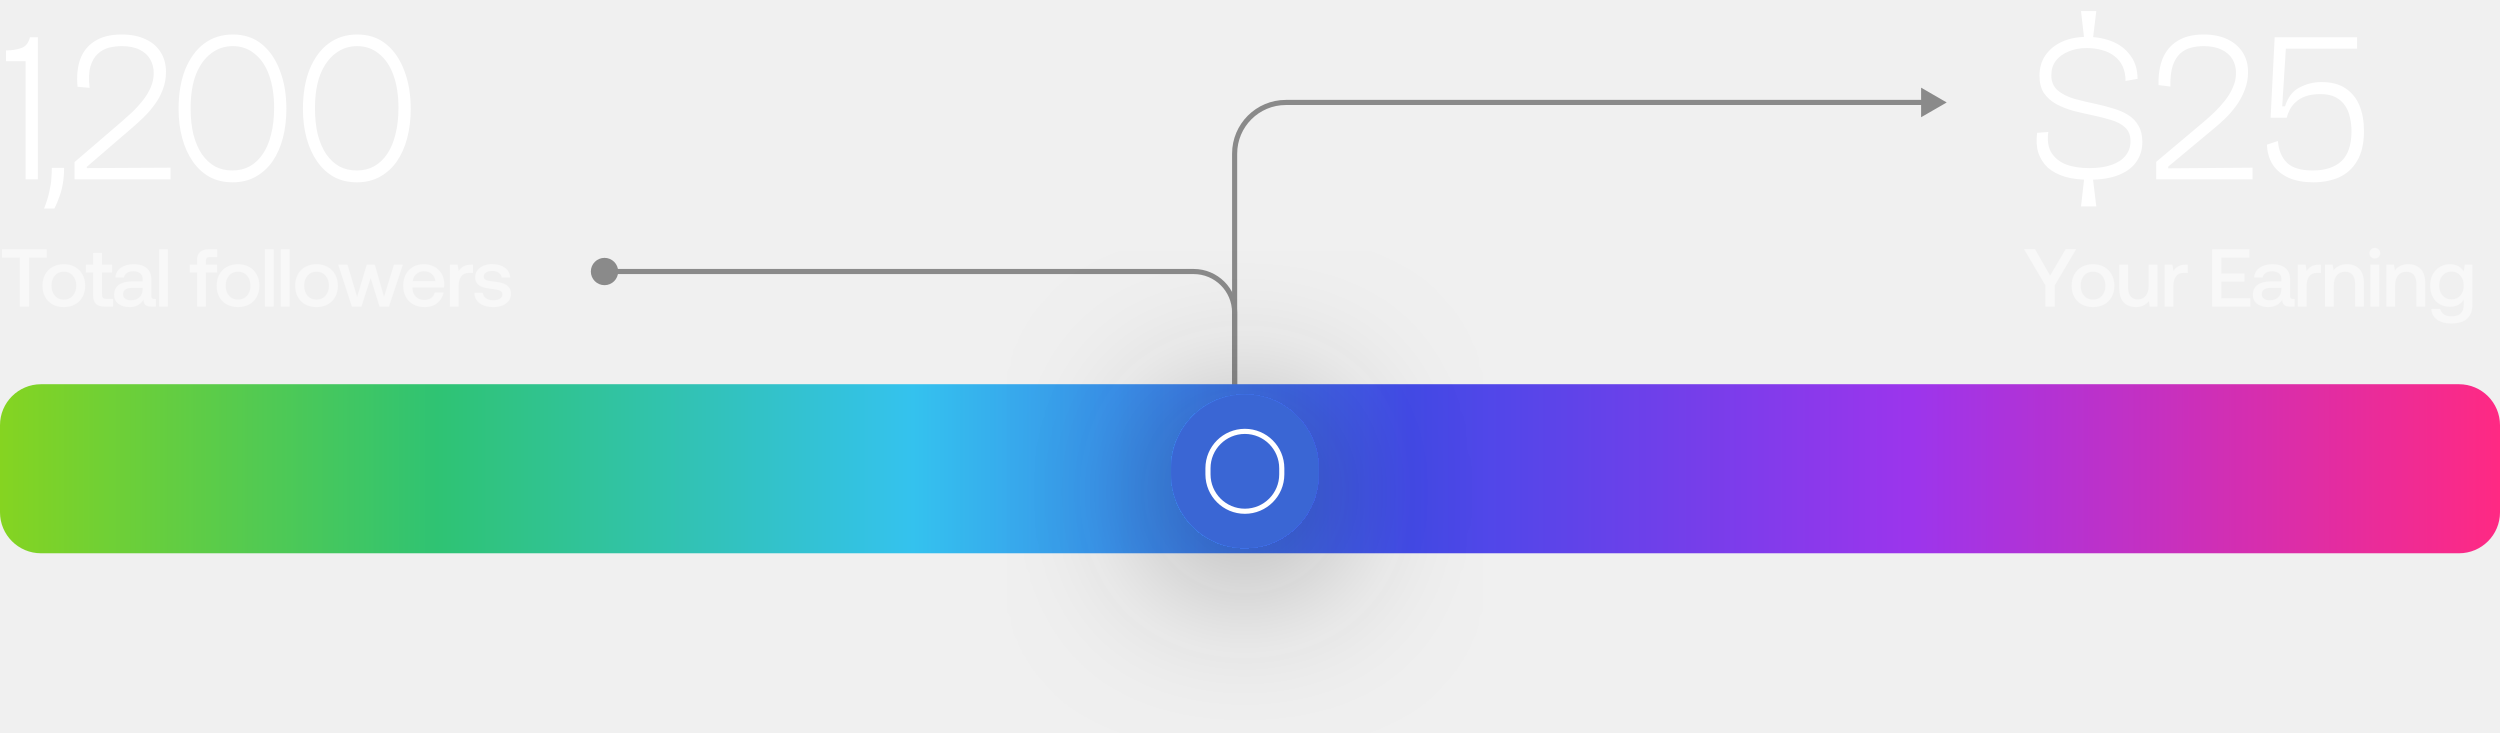
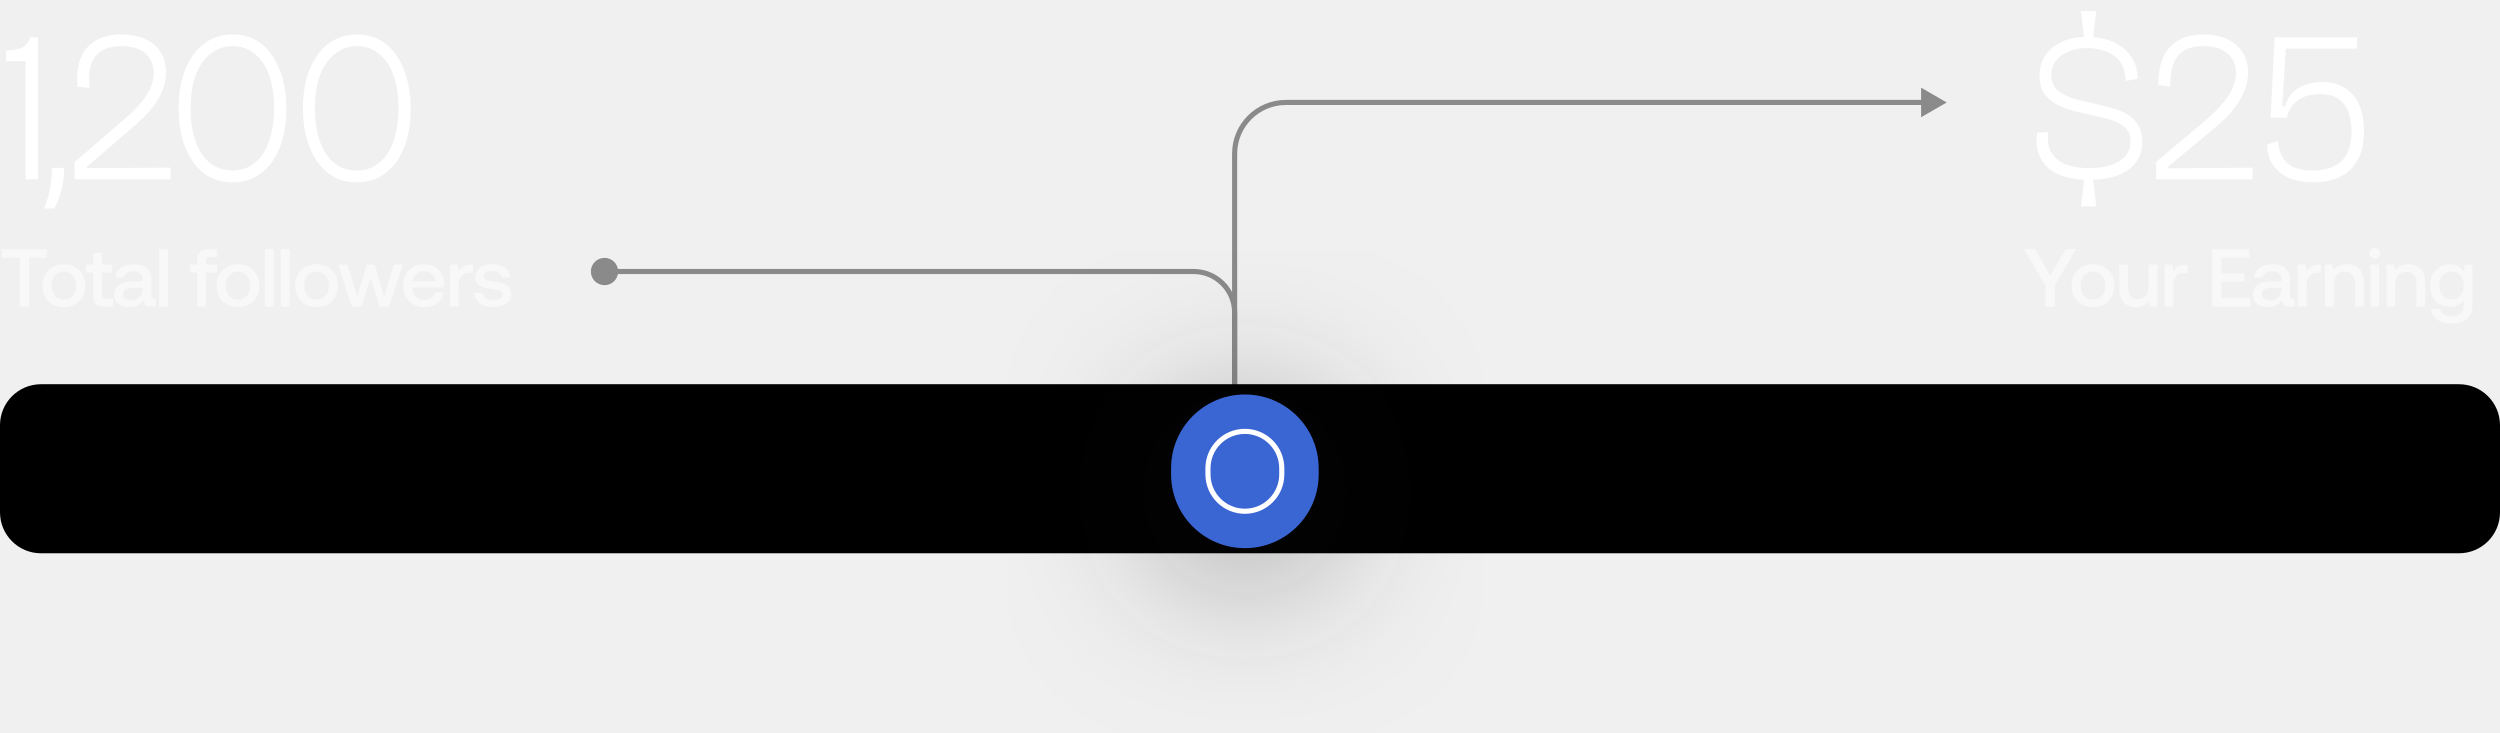
<svg xmlns="http://www.w3.org/2000/svg" width="488" height="143" viewBox="0 0 488 143" fill="none">
  <path d="M115.333 53C115.333 54.473 116.527 55.667 118 55.667C119.473 55.667 120.667 54.473 120.667 53C120.667 51.527 119.473 50.333 118 50.333C116.527 50.333 115.333 51.527 115.333 53ZM241.5 76V61H240.5V76H241.5ZM233 52.5H118V53.5H233V52.5ZM241.5 61C241.5 56.306 237.694 52.5 233 52.5V53.5C237.142 53.5 240.5 56.858 240.5 61H241.5Z" fill="#8A8A8A" />
  <path d="M380 20L375 22.887V17.113L380 20ZM240.5 76V30H241.5V76H240.5ZM251 19.5H375.5V20.5H251V19.5ZM240.5 30C240.5 24.201 245.201 19.5 251 19.5V20.5C245.753 20.5 241.5 24.753 241.5 30H240.5Z" fill="#8A8A8A" />
  <rect y="75" width="488" height="33" rx="8" fill="url(#paint0_linear_355_4556)" />
  <g filter="url(#filter0_d_355_4556)">
    <rect x="228.593" y="77" width="28.814" height="30" rx="14.407" fill="#3A66D4" />
    <rect x="235.796" y="84.204" width="14.407" height="15.593" rx="7.204" stroke="white" strokeWidth="14.407" />
  </g>
  <path d="M4.998 35V11.942H1.176V9.842C2.296 9.842 3.29 9.688 4.158 9.38C5.026 9.072 5.586 8.372 5.838 7.28H7.392V35H4.998ZM8.602 40.712C9.106 39.424 9.456 38.29 9.652 37.31C9.876 36.358 10.002 35.518 10.03 34.79C10.086 34.034 10.114 33.362 10.114 32.774H12.508C12.508 33.922 12.424 34.972 12.256 35.924C12.088 36.876 11.85 37.744 11.542 38.528C11.262 39.34 10.954 40.068 10.618 40.712H8.602ZM14.55 35V31.64L23.79 23.702C24.434 23.142 25.12 22.526 25.848 21.854C26.576 21.154 27.248 20.412 27.864 19.628C28.508 18.816 29.026 17.962 29.418 17.066C29.81 16.17 30.006 15.232 30.006 14.252C30.006 13.272 29.782 12.39 29.334 11.606C28.886 10.794 28.2 10.164 27.276 9.716C26.352 9.24 25.176 9.002 23.748 9.002C22.964 9.002 22.152 9.1 21.312 9.296C20.5 9.492 19.772 9.884 19.128 10.472C18.484 11.032 17.994 11.858 17.658 12.95C17.35 14.014 17.294 15.414 17.49 17.15L15.138 16.94C14.942 14.924 15.11 13.146 15.642 11.606C16.202 10.066 17.154 8.876 18.498 8.036C19.842 7.168 21.592 6.734 23.748 6.734C25.568 6.734 27.122 7.042 28.41 7.658C29.698 8.246 30.678 9.086 31.35 10.178C32.05 11.27 32.4 12.558 32.4 14.042C32.4 15.274 32.19 16.422 31.77 17.486C31.378 18.55 30.846 19.53 30.174 20.426C29.53 21.322 28.802 22.162 27.99 22.946C27.206 23.702 26.436 24.402 25.68 25.046L16.944 32.564V32.816L33.282 32.732V35H14.55ZM45.401 35.588C43.721 35.588 42.223 35.238 40.907 34.538C39.619 33.81 38.527 32.802 37.631 31.514C36.735 30.226 36.049 28.714 35.573 26.978C35.097 25.242 34.859 23.338 34.859 21.266C34.859 18.298 35.293 15.722 36.161 13.538C37.057 11.354 38.289 9.674 39.857 8.498C41.453 7.322 43.315 6.734 45.443 6.734C47.683 6.734 49.573 7.364 51.113 8.624C52.653 9.884 53.829 11.606 54.641 13.79C55.481 15.946 55.901 18.438 55.901 21.266C55.901 23.282 55.677 25.158 55.229 26.894C54.781 28.63 54.109 30.156 53.213 31.472C52.317 32.76 51.211 33.768 49.895 34.496C48.607 35.224 47.109 35.588 45.401 35.588ZM45.359 33.278C46.619 33.278 47.739 33.012 48.719 32.48C49.727 31.92 50.581 31.122 51.281 30.086C52.009 29.022 52.555 27.734 52.919 26.222C53.311 24.71 53.507 22.988 53.507 21.056C53.507 18.62 53.185 16.506 52.541 14.714C51.897 12.894 50.959 11.494 49.727 10.514C48.523 9.506 47.095 9.002 45.443 9.002C43.847 9.002 42.433 9.478 41.201 10.43C39.969 11.354 38.989 12.712 38.261 14.504C37.561 16.296 37.211 18.522 37.211 21.182C37.211 23.058 37.393 24.752 37.757 26.264C38.149 27.748 38.695 29.022 39.395 30.086C40.123 31.122 40.977 31.92 41.957 32.48C42.965 33.012 44.099 33.278 45.359 33.278ZM69.674 35.588C67.994 35.588 66.496 35.238 65.18 34.538C63.892 33.81 62.8 32.802 61.904 31.514C61.008 30.226 60.322 28.714 59.846 26.978C59.37 25.242 59.132 23.338 59.132 21.266C59.132 18.298 59.566 15.722 60.434 13.538C61.33 11.354 62.562 9.674 64.13 8.498C65.726 7.322 67.588 6.734 69.716 6.734C71.956 6.734 73.846 7.364 75.386 8.624C76.926 9.884 78.102 11.606 78.914 13.79C79.754 15.946 80.174 18.438 80.174 21.266C80.174 23.282 79.95 25.158 79.502 26.894C79.054 28.63 78.382 30.156 77.486 31.472C76.59 32.76 75.484 33.768 74.168 34.496C72.88 35.224 71.382 35.588 69.674 35.588ZM69.632 33.278C70.892 33.278 72.012 33.012 72.992 32.48C74 31.92 74.854 31.122 75.554 30.086C76.282 29.022 76.828 27.734 77.192 26.222C77.584 24.71 77.78 22.988 77.78 21.056C77.78 18.62 77.458 16.506 76.814 14.714C76.17 12.894 75.232 11.494 74 10.514C72.796 9.506 71.368 9.002 69.716 9.002C68.12 9.002 66.706 9.478 65.474 10.43C64.242 11.354 63.262 12.712 62.534 14.504C61.834 16.296 61.484 18.522 61.484 21.182C61.484 23.058 61.666 24.752 62.03 26.264C62.422 27.748 62.968 29.022 63.668 30.086C64.396 31.122 65.25 31.92 66.23 32.48C67.238 33.012 68.372 33.278 69.632 33.278Z" fill="white" />
  <path d="M0.384 48.653H9.136V50.285H5.68V59.853H3.84V50.285H0.384V48.653ZM10.271 59.437C9.63 59.085 9.15 58.605 8.799 57.965C8.447 57.325 8.287 56.589 8.287 55.757C8.287 54.941 8.447 54.221 8.799 53.581C9.15 52.941 9.63 52.445 10.271 52.093C10.911 51.741 11.63 51.565 12.463 51.565C13.278 51.565 13.998 51.741 14.639 52.093C15.278 52.445 15.758 52.941 16.11 53.581C16.462 54.221 16.639 54.941 16.639 55.757C16.639 56.589 16.462 57.325 16.11 57.965C15.758 58.605 15.278 59.085 14.639 59.437C13.998 59.789 13.278 59.949 12.463 59.949C11.63 59.949 10.911 59.789 10.271 59.437ZM14.207 57.725C14.655 57.213 14.879 56.557 14.879 55.757C14.879 54.957 14.655 54.317 14.207 53.805C13.758 53.293 13.182 53.037 12.463 53.037C11.726 53.037 11.15 53.293 10.719 53.805C10.271 54.317 10.062 54.957 10.062 55.757C10.062 56.557 10.271 57.213 10.719 57.725C11.15 58.237 11.726 58.477 12.463 58.477C13.182 58.477 13.758 58.237 14.207 57.725ZM18.174 53.181H16.75V51.661H18.174V49.373H19.918V51.661H21.886V53.181H19.918V57.453C19.918 57.773 19.982 58.013 20.11 58.141C20.238 58.269 20.445 58.333 20.765 58.333H22.078V59.853H20.413C19.63 59.853 19.053 59.677 18.701 59.309C18.349 58.957 18.174 58.397 18.174 57.629V53.181ZM30.431 58.349V59.853H29.519C28.975 59.853 28.591 59.741 28.367 59.517C28.127 59.293 28.015 58.973 28.015 58.541C27.391 59.485 26.495 59.949 25.311 59.949C24.383 59.949 23.647 59.741 23.103 59.309C22.543 58.893 22.271 58.301 22.271 57.549C22.271 56.717 22.559 56.061 23.167 55.613C23.759 55.165 24.623 54.925 25.775 54.925H27.839V54.429C27.839 53.981 27.679 53.613 27.359 53.357C27.039 53.101 26.591 52.957 26.031 52.957C25.519 52.957 25.103 53.069 24.783 53.293C24.463 53.517 24.271 53.805 24.207 54.157H22.511C22.591 53.341 22.959 52.701 23.599 52.253C24.239 51.805 25.071 51.565 26.111 51.565C27.199 51.565 28.047 51.821 28.655 52.333C29.247 52.845 29.551 53.581 29.551 54.541V57.773C29.551 58.157 29.727 58.349 30.095 58.349H30.431ZM27.839 56.205H25.695C25.151 56.205 24.751 56.317 24.463 56.525C24.175 56.733 24.031 57.037 24.031 57.437C24.031 57.789 24.159 58.077 24.431 58.285C24.703 58.509 25.071 58.605 25.551 58.605C26.255 58.605 26.815 58.413 27.215 58.029C27.615 57.645 27.823 57.133 27.839 56.493V56.205ZM31.052 48.653H32.78V59.853H31.052V48.653ZM38.456 51.661V50.845C38.456 50.125 38.632 49.581 39.016 49.213C39.384 48.845 39.96 48.653 40.744 48.653H42.408V50.173H40.984C40.696 50.173 40.504 50.237 40.376 50.365C40.248 50.493 40.2 50.701 40.2 50.973V51.661H42.392V53.181H40.2V59.853H38.456V53.181H37.032V51.661H38.456ZM44.272 59.437C43.632 59.085 43.152 58.605 42.8 57.965C42.448 57.325 42.288 56.589 42.288 55.757C42.288 54.941 42.448 54.221 42.8 53.581C43.152 52.941 43.632 52.445 44.272 52.093C44.912 51.741 45.632 51.565 46.464 51.565C47.28 51.565 48 51.741 48.64 52.093C49.28 52.445 49.76 52.941 50.112 53.581C50.464 54.221 50.64 54.941 50.64 55.757C50.64 56.589 50.464 57.325 50.112 57.965C49.76 58.605 49.28 59.085 48.64 59.437C48 59.789 47.28 59.949 46.464 59.949C45.632 59.949 44.912 59.789 44.272 59.437ZM48.208 57.725C48.656 57.213 48.88 56.557 48.88 55.757C48.88 54.957 48.656 54.317 48.208 53.805C47.76 53.293 47.184 53.037 46.464 53.037C45.728 53.037 45.152 53.293 44.72 53.805C44.272 54.317 44.064 54.957 44.064 55.757C44.064 56.557 44.272 57.213 44.72 57.725C45.152 58.237 45.728 58.477 46.464 58.477C47.184 58.477 47.76 58.237 48.208 57.725ZM51.71 48.653H53.438V59.853H51.71V48.653ZM54.812 48.653H56.54V59.853H54.812V48.653ZM59.594 59.437C58.954 59.085 58.474 58.605 58.122 57.965C57.77 57.325 57.61 56.589 57.61 55.757C57.61 54.941 57.77 54.221 58.122 53.581C58.474 52.941 58.954 52.445 59.594 52.093C60.234 51.741 60.954 51.565 61.786 51.565C62.602 51.565 63.322 51.741 63.962 52.093C64.602 52.445 65.082 52.941 65.434 53.581C65.786 54.221 65.962 54.941 65.962 55.757C65.962 56.589 65.786 57.325 65.434 57.965C65.082 58.605 64.602 59.085 63.962 59.437C63.322 59.789 62.602 59.949 61.786 59.949C60.954 59.949 60.234 59.789 59.594 59.437ZM63.53 57.725C63.978 57.213 64.202 56.557 64.202 55.757C64.202 54.957 63.978 54.317 63.53 53.805C63.082 53.293 62.506 53.037 61.786 53.037C61.05 53.037 60.474 53.293 60.042 53.805C59.594 54.317 59.386 54.957 59.386 55.757C59.386 56.557 59.594 57.213 60.042 57.725C60.474 58.237 61.05 58.477 61.786 58.477C62.506 58.477 63.082 58.237 63.53 57.725ZM66.013 51.661H67.837L69.709 57.933L71.581 51.661H73.165L74.957 57.933L76.893 51.661H78.653L75.933 59.853H74.077L72.349 54.285L70.557 59.853L68.685 59.869L66.013 51.661ZM79.2 53.565C79.536 52.925 80 52.445 80.608 52.093C81.216 51.741 81.904 51.565 82.688 51.565C83.472 51.565 84.16 51.725 84.768 52.045C85.376 52.365 85.84 52.829 86.192 53.405C86.544 53.997 86.72 54.685 86.736 55.469C86.736 55.693 86.72 55.901 86.688 56.125H80.512V56.221C80.544 56.941 80.768 57.501 81.184 57.917C81.584 58.333 82.128 58.541 82.8 58.541C83.328 58.541 83.776 58.429 84.144 58.173C84.496 57.917 84.736 57.565 84.864 57.101H86.592C86.432 57.933 86.032 58.621 85.376 59.149C84.72 59.693 83.904 59.949 82.928 59.949C82.064 59.949 81.328 59.789 80.688 59.437C80.048 59.085 79.568 58.605 79.216 57.965C78.864 57.341 78.704 56.605 78.704 55.773C78.704 54.941 78.864 54.205 79.2 53.565ZM84.976 54.861C84.896 54.269 84.656 53.805 84.256 53.469C83.856 53.133 83.36 52.957 82.752 52.957C82.176 52.957 81.696 53.133 81.28 53.485C80.864 53.837 80.64 54.285 80.576 54.861H84.976ZM92.341 51.661V53.277H91.573C90.853 53.277 90.341 53.517 90.021 53.981C89.701 54.445 89.541 55.037 89.541 55.741V59.853H87.813V51.661H89.349L89.541 52.893C89.765 52.509 90.069 52.221 90.453 51.997C90.821 51.773 91.317 51.661 91.957 51.661H92.341ZM94.26 57.149C94.292 57.581 94.484 57.933 94.852 58.205C95.22 58.477 95.7 58.605 96.292 58.605C96.804 58.605 97.236 58.509 97.556 58.317C97.876 58.125 98.052 57.853 98.052 57.517C98.052 57.245 97.972 57.037 97.828 56.893C97.668 56.765 97.476 56.669 97.22 56.605C96.964 56.541 96.58 56.477 96.068 56.413C95.348 56.333 94.756 56.221 94.292 56.077C93.828 55.933 93.46 55.709 93.172 55.389C92.884 55.069 92.756 54.653 92.756 54.109C92.756 53.613 92.884 53.165 93.172 52.781C93.46 52.397 93.844 52.093 94.34 51.869C94.836 51.661 95.396 51.549 96.036 51.549C97.06 51.549 97.908 51.789 98.548 52.237C99.188 52.701 99.54 53.341 99.604 54.173H97.924C97.876 53.805 97.684 53.501 97.364 53.261C97.028 53.021 96.612 52.893 96.116 52.893C95.604 52.893 95.204 52.989 94.9 53.181C94.58 53.373 94.436 53.645 94.436 53.965C94.436 54.221 94.5 54.397 94.66 54.525C94.82 54.653 95.012 54.733 95.252 54.781C95.476 54.829 95.86 54.877 96.388 54.941C97.092 55.021 97.684 55.133 98.164 55.293C98.644 55.453 99.028 55.693 99.316 56.029C99.604 56.365 99.748 56.813 99.748 57.389C99.748 57.901 99.588 58.365 99.3 58.749C98.996 59.133 98.58 59.437 98.068 59.645C97.54 59.853 96.948 59.949 96.308 59.949C95.204 59.949 94.308 59.709 93.636 59.213C92.964 58.717 92.612 58.029 92.596 57.149H94.26Z" fill="white" fill-opacity="0.5" />
  <path d="M406.844 7.7L406.214 2.156H409.196L408.524 7.7H406.844ZM406.214 40.292L406.844 34.748H408.524L409.196 40.292H406.214ZM407.768 35.084C405.976 35.084 404.408 34.888 403.064 34.496C401.72 34.076 400.614 33.488 399.746 32.732C398.906 31.948 398.29 30.996 397.898 29.876C397.534 28.728 397.45 27.412 397.646 25.928L399.83 25.76C399.606 27.356 399.788 28.672 400.376 29.708C400.992 30.744 401.93 31.528 403.19 32.06C404.478 32.564 406.018 32.816 407.81 32.816C409.546 32.816 411.002 32.606 412.178 32.186C413.382 31.766 414.292 31.164 414.908 30.38C415.552 29.596 415.874 28.672 415.874 27.608C415.874 26.432 415.524 25.522 414.824 24.878C414.124 24.234 413.2 23.744 412.052 23.408C410.932 23.072 409.714 22.764 408.398 22.484C407.166 22.232 405.948 21.952 404.744 21.644C403.54 21.308 402.434 20.874 401.426 20.342C400.418 19.782 399.606 19.068 398.99 18.2C398.402 17.304 398.108 16.17 398.108 14.798C398.108 13.23 398.5 11.886 399.284 10.766C400.096 9.618 401.188 8.736 402.56 8.12C403.96 7.504 405.556 7.196 407.348 7.196C409.14 7.196 410.778 7.49 412.262 8.078C413.746 8.666 414.936 9.576 415.832 10.808C416.756 12.012 417.232 13.538 417.26 15.386L414.908 15.806C414.908 14.742 414.726 13.804 414.362 12.992C413.998 12.18 413.466 11.508 412.766 10.976C412.094 10.444 411.296 10.052 410.372 9.8C409.448 9.52 408.426 9.38 407.306 9.38C405.99 9.38 404.814 9.604 403.778 10.052C402.742 10.472 401.916 11.074 401.3 11.858C400.712 12.642 400.418 13.58 400.418 14.672C400.418 15.932 400.838 16.926 401.678 17.654C402.518 18.354 403.596 18.9 404.912 19.292C406.256 19.656 407.67 19.992 409.154 20.3C410.33 20.552 411.45 20.846 412.514 21.182C413.606 21.49 414.572 21.91 415.412 22.442C416.28 22.974 416.952 23.674 417.428 24.542C417.932 25.382 418.184 26.446 418.184 27.734C418.184 29.19 417.792 30.478 417.008 31.598C416.252 32.69 415.104 33.544 413.564 34.16C412.024 34.776 410.092 35.084 407.768 35.084ZM420.884 35V31.598L430.166 23.786C430.866 23.198 431.566 22.568 432.266 21.896C432.994 21.196 433.666 20.454 434.282 19.67C434.926 18.858 435.444 18.004 435.836 17.108C436.256 16.212 436.466 15.26 436.466 14.252C436.466 13.216 436.228 12.306 435.752 11.522C435.276 10.738 434.562 10.122 433.61 9.674C432.686 9.226 431.524 9.002 430.124 9.002C429.34 9.002 428.542 9.1 427.73 9.296C426.946 9.492 426.232 9.87 425.588 10.43C424.972 10.99 424.482 11.788 424.118 12.824C423.782 13.86 423.628 15.218 423.656 16.898L421.346 16.604C421.29 14.644 421.556 12.922 422.144 11.438C422.76 9.954 423.726 8.806 425.042 7.994C426.358 7.154 428.066 6.734 430.166 6.734C431.958 6.734 433.498 7.042 434.786 7.658C436.074 8.274 437.068 9.128 437.768 10.22C438.468 11.312 438.818 12.586 438.818 14.042C438.818 15.33 438.594 16.52 438.146 17.612C437.726 18.704 437.18 19.712 436.508 20.636C435.836 21.56 435.108 22.4 434.324 23.156C433.54 23.912 432.784 24.584 432.056 25.172L423.236 32.522V32.858L439.7 32.732V35H420.884ZM451.576 35.588C449.7 35.588 448.09 35.294 446.746 34.706C445.402 34.09 444.366 33.236 443.638 32.144C442.938 31.024 442.56 29.722 442.504 28.238L444.646 27.524C444.786 29.316 445.374 30.73 446.41 31.766C447.446 32.774 449.126 33.278 451.45 33.278C453.858 33.278 455.72 32.676 457.036 31.472C458.352 30.24 459.01 28.28 459.01 25.592C459.01 24.696 458.912 23.828 458.716 22.988C458.548 22.12 458.24 21.35 457.792 20.678C457.344 19.978 456.728 19.418 455.944 18.998C455.16 18.578 454.166 18.368 452.962 18.368C451.842 18.368 450.876 18.508 450.064 18.788C449.28 19.068 448.636 19.446 448.132 19.922C447.628 20.37 447.236 20.874 446.956 21.434C446.676 21.966 446.48 22.484 446.368 22.988H443.218L444.016 7.28H460.102V9.506H446.2L445.486 20.762H446.032C446.592 18.97 447.544 17.738 448.888 17.066C450.232 16.366 451.646 16.016 453.13 16.016C455.062 16.016 456.63 16.422 457.834 17.234C459.066 18.046 459.976 19.166 460.564 20.594C461.152 22.022 461.446 23.674 461.446 25.55C461.446 27.986 460.998 29.946 460.102 31.43C459.234 32.886 458.058 33.95 456.574 34.622C455.09 35.266 453.424 35.588 451.576 35.588Z" fill="white" />
  <path d="M395.08 48.637H397.24L400.184 53.773L403.208 48.637H405.272L401.096 55.709V59.853H399.256V55.709L395.08 48.637ZM406.364 59.437C405.724 59.085 405.244 58.605 404.892 57.965C404.54 57.325 404.38 56.589 404.38 55.757C404.38 54.941 404.54 54.221 404.892 53.581C405.244 52.941 405.724 52.445 406.364 52.093C407.004 51.741 407.724 51.565 408.556 51.565C409.372 51.565 410.092 51.741 410.732 52.093C411.372 52.445 411.852 52.941 412.204 53.581C412.556 54.221 412.732 54.941 412.732 55.757C412.732 56.589 412.556 57.325 412.204 57.965C411.852 58.605 411.372 59.085 410.732 59.437C410.092 59.789 409.372 59.949 408.556 59.949C407.724 59.949 407.004 59.789 406.364 59.437ZM410.3 57.725C410.748 57.213 410.972 56.557 410.972 55.757C410.972 54.957 410.748 54.317 410.3 53.805C409.852 53.293 409.276 53.037 408.556 53.037C407.82 53.037 407.244 53.293 406.812 53.805C406.364 54.317 406.156 54.957 406.156 55.757C406.156 56.557 406.364 57.213 406.812 57.725C407.244 58.237 407.82 58.477 408.556 58.477C409.276 58.477 409.852 58.237 410.3 57.725ZM421.146 51.661V59.853H419.626L419.434 58.813C418.81 59.581 417.962 59.949 416.906 59.949C415.946 59.949 415.162 59.661 414.57 59.053C413.962 58.461 413.674 57.501 413.674 56.173V51.661H415.402V55.997C415.402 56.797 415.562 57.405 415.882 57.821C416.202 58.237 416.666 58.445 417.306 58.445C417.962 58.445 418.474 58.205 418.858 57.725C419.226 57.245 419.418 56.573 419.418 55.725V51.661H421.146ZM427.057 51.661V53.277H426.289C425.569 53.277 425.057 53.517 424.737 53.981C424.417 54.445 424.257 55.037 424.257 55.741V59.853H422.529V51.661H424.065L424.257 52.893C424.481 52.509 424.785 52.221 425.169 51.997C425.537 51.773 426.033 51.661 426.673 51.661H427.057ZM431.783 48.653H439.095V50.285H433.623V53.389H438.135V54.973H433.623V58.221H439.287V59.853H431.783V48.653ZM447.909 58.349V59.853H446.997C446.453 59.853 446.069 59.741 445.845 59.517C445.605 59.293 445.493 58.973 445.493 58.541C444.869 59.485 443.973 59.949 442.789 59.949C441.861 59.949 441.125 59.741 440.581 59.309C440.021 58.893 439.749 58.301 439.749 57.549C439.749 56.717 440.037 56.061 440.645 55.613C441.237 55.165 442.101 54.925 443.253 54.925H445.317V54.429C445.317 53.981 445.157 53.613 444.837 53.357C444.517 53.101 444.069 52.957 443.509 52.957C442.997 52.957 442.581 53.069 442.261 53.293C441.941 53.517 441.749 53.805 441.685 54.157H439.989C440.069 53.341 440.437 52.701 441.077 52.253C441.717 51.805 442.549 51.565 443.589 51.565C444.677 51.565 445.525 51.821 446.133 52.333C446.725 52.845 447.029 53.581 447.029 54.541V57.773C447.029 58.157 447.205 58.349 447.573 58.349H447.909ZM445.317 56.205H443.173C442.629 56.205 442.229 56.317 441.941 56.525C441.653 56.733 441.509 57.037 441.509 57.437C441.509 57.789 441.637 58.077 441.909 58.285C442.181 58.509 442.549 58.605 443.029 58.605C443.733 58.605 444.293 58.413 444.693 58.029C445.093 57.645 445.301 57.133 445.317 56.493V56.205ZM453.058 51.661V53.277H452.29C451.57 53.277 451.058 53.517 450.738 53.981C450.418 54.445 450.258 55.037 450.258 55.741V59.853H448.53V51.661H450.066L450.258 52.893C450.482 52.509 450.786 52.221 451.17 51.997C451.538 51.773 452.034 51.661 452.674 51.661H453.058ZM460.523 52.461C461.131 53.069 461.451 54.029 461.451 55.341V59.853H459.707V55.437C459.707 54.669 459.531 54.077 459.211 53.661C458.875 53.261 458.395 53.053 457.755 53.053C457.067 53.053 456.523 53.293 456.139 53.773C455.755 54.253 455.563 54.893 455.563 55.725V59.853H453.835V51.661H455.339L455.531 52.733C456.139 51.965 457.019 51.565 458.155 51.565C459.115 51.565 459.915 51.869 460.523 52.461ZM464.318 48.685C464.51 48.877 464.622 49.133 464.622 49.421C464.622 49.725 464.51 49.981 464.318 50.173C464.11 50.365 463.854 50.461 463.566 50.461C463.262 50.461 463.006 50.365 462.814 50.173C462.606 49.981 462.51 49.725 462.51 49.421C462.51 49.133 462.606 48.877 462.814 48.685C463.006 48.493 463.262 48.381 463.566 48.381C463.854 48.381 464.11 48.493 464.318 48.685ZM462.702 51.661H464.43V59.853H462.702V51.661ZM472.492 52.461C473.1 53.069 473.42 54.029 473.42 55.341V59.853H471.676V55.437C471.676 54.669 471.5 54.077 471.18 53.661C470.844 53.261 470.364 53.053 469.724 53.053C469.036 53.053 468.492 53.293 468.108 53.773C467.724 54.253 467.532 54.893 467.532 55.725V59.853H465.804V51.661H467.308L467.5 52.733C468.108 51.965 468.988 51.565 470.124 51.565C471.084 51.565 471.884 51.869 472.492 52.461ZM482.624 51.661V59.517C482.624 60.669 482.272 61.565 481.6 62.205C480.912 62.845 479.856 63.149 478.432 63.149C477.312 63.149 476.416 62.909 475.728 62.413C475.024 61.917 474.64 61.213 474.576 60.301H476.336C476.432 60.765 476.688 61.117 477.072 61.373C477.456 61.629 477.952 61.741 478.56 61.741C480.128 61.741 480.912 60.989 480.912 59.453V58.541C480.304 59.437 479.424 59.885 478.24 59.885C477.488 59.885 476.816 59.725 476.24 59.389C475.648 59.053 475.184 58.573 474.864 57.949C474.528 57.325 474.368 56.589 474.368 55.725C474.368 54.909 474.528 54.189 474.864 53.549C475.2 52.925 475.664 52.445 476.256 52.093C476.832 51.741 477.504 51.565 478.24 51.565C478.848 51.565 479.392 51.693 479.84 51.933C480.288 52.189 480.64 52.525 480.928 52.941L481.12 51.661H482.624ZM480.256 57.693C480.688 57.197 480.912 56.557 480.912 55.757C480.912 54.957 480.688 54.301 480.256 53.789C479.808 53.277 479.232 53.021 478.528 53.021C477.808 53.021 477.232 53.277 476.8 53.773C476.352 54.285 476.144 54.925 476.144 55.725C476.144 56.525 476.352 57.181 476.8 57.677C477.232 58.189 477.808 58.429 478.528 58.429C479.232 58.429 479.808 58.189 480.256 57.693Z" fill="white" fill-opacity="0.5" />
  <defs>
    <filter id="filter0_d_355_4556" x="196.593" y="49" width="92.814" height="94" filterUnits="userSpaceOnUse" color-interpolation-filters="sRGB">
      <feFlood flood-opacity="0" result="BackgroundImageFix" />
      <feColorMatrix in="SourceAlpha" type="matrix" values="0 0 0 0 0 0 0 0 0 0 0 0 0 0 0 0 0 0 127 0" result="hardAlpha" />
      <feOffset dy="4" />
      <feGaussianBlur stdDeviation="16" />
      <feComposite in2="hardAlpha" operator="out" />
      <feColorMatrix type="matrix" values="0 0 0 0 0.059 0 0 0 0 0.059 0 0 0 0 0.059 0 0 0 0.5 0" />
      <feBlend mode="normal" in2="BackgroundImageFix" result="effect1_dropShadow_355_4556" />
      <feBlend mode="normal" in="SourceGraphic" in2="effect1_dropShadow_355_4556" result="shape" />
    </filter>
    <linearGradient id="paint0_linear_355_4556" x1="0" y1="91.5" x2="488" y2="91.5" gradientUnits="userSpaceOnUse">
-       <stop stop-color="#85D421" />
-       <stop offset="0.175" stop-color="#2FC373" />
-       <stop offset="0.365" stop-color="#34C2EE" />
-       <stop offset="0.565" stop-color="#434AE8" />
-       <stop offset="0.765" stop-color="#9C35EC" />
-       <stop offset="1" stop-color="#FF2983" />
+       <stop stopColor="#85D421" />
+       <stop offset="0.175" stopColor="#2FC373" />
+       <stop offset="0.365" stopColor="#34C2EE" />
+       <stop offset="0.565" stopColor="#434AE8" />
+       <stop offset="0.765" stopColor="#9C35EC" />
+       <stop offset="1" stopColor="#FF2983" />
    </linearGradient>
  </defs>
</svg>
